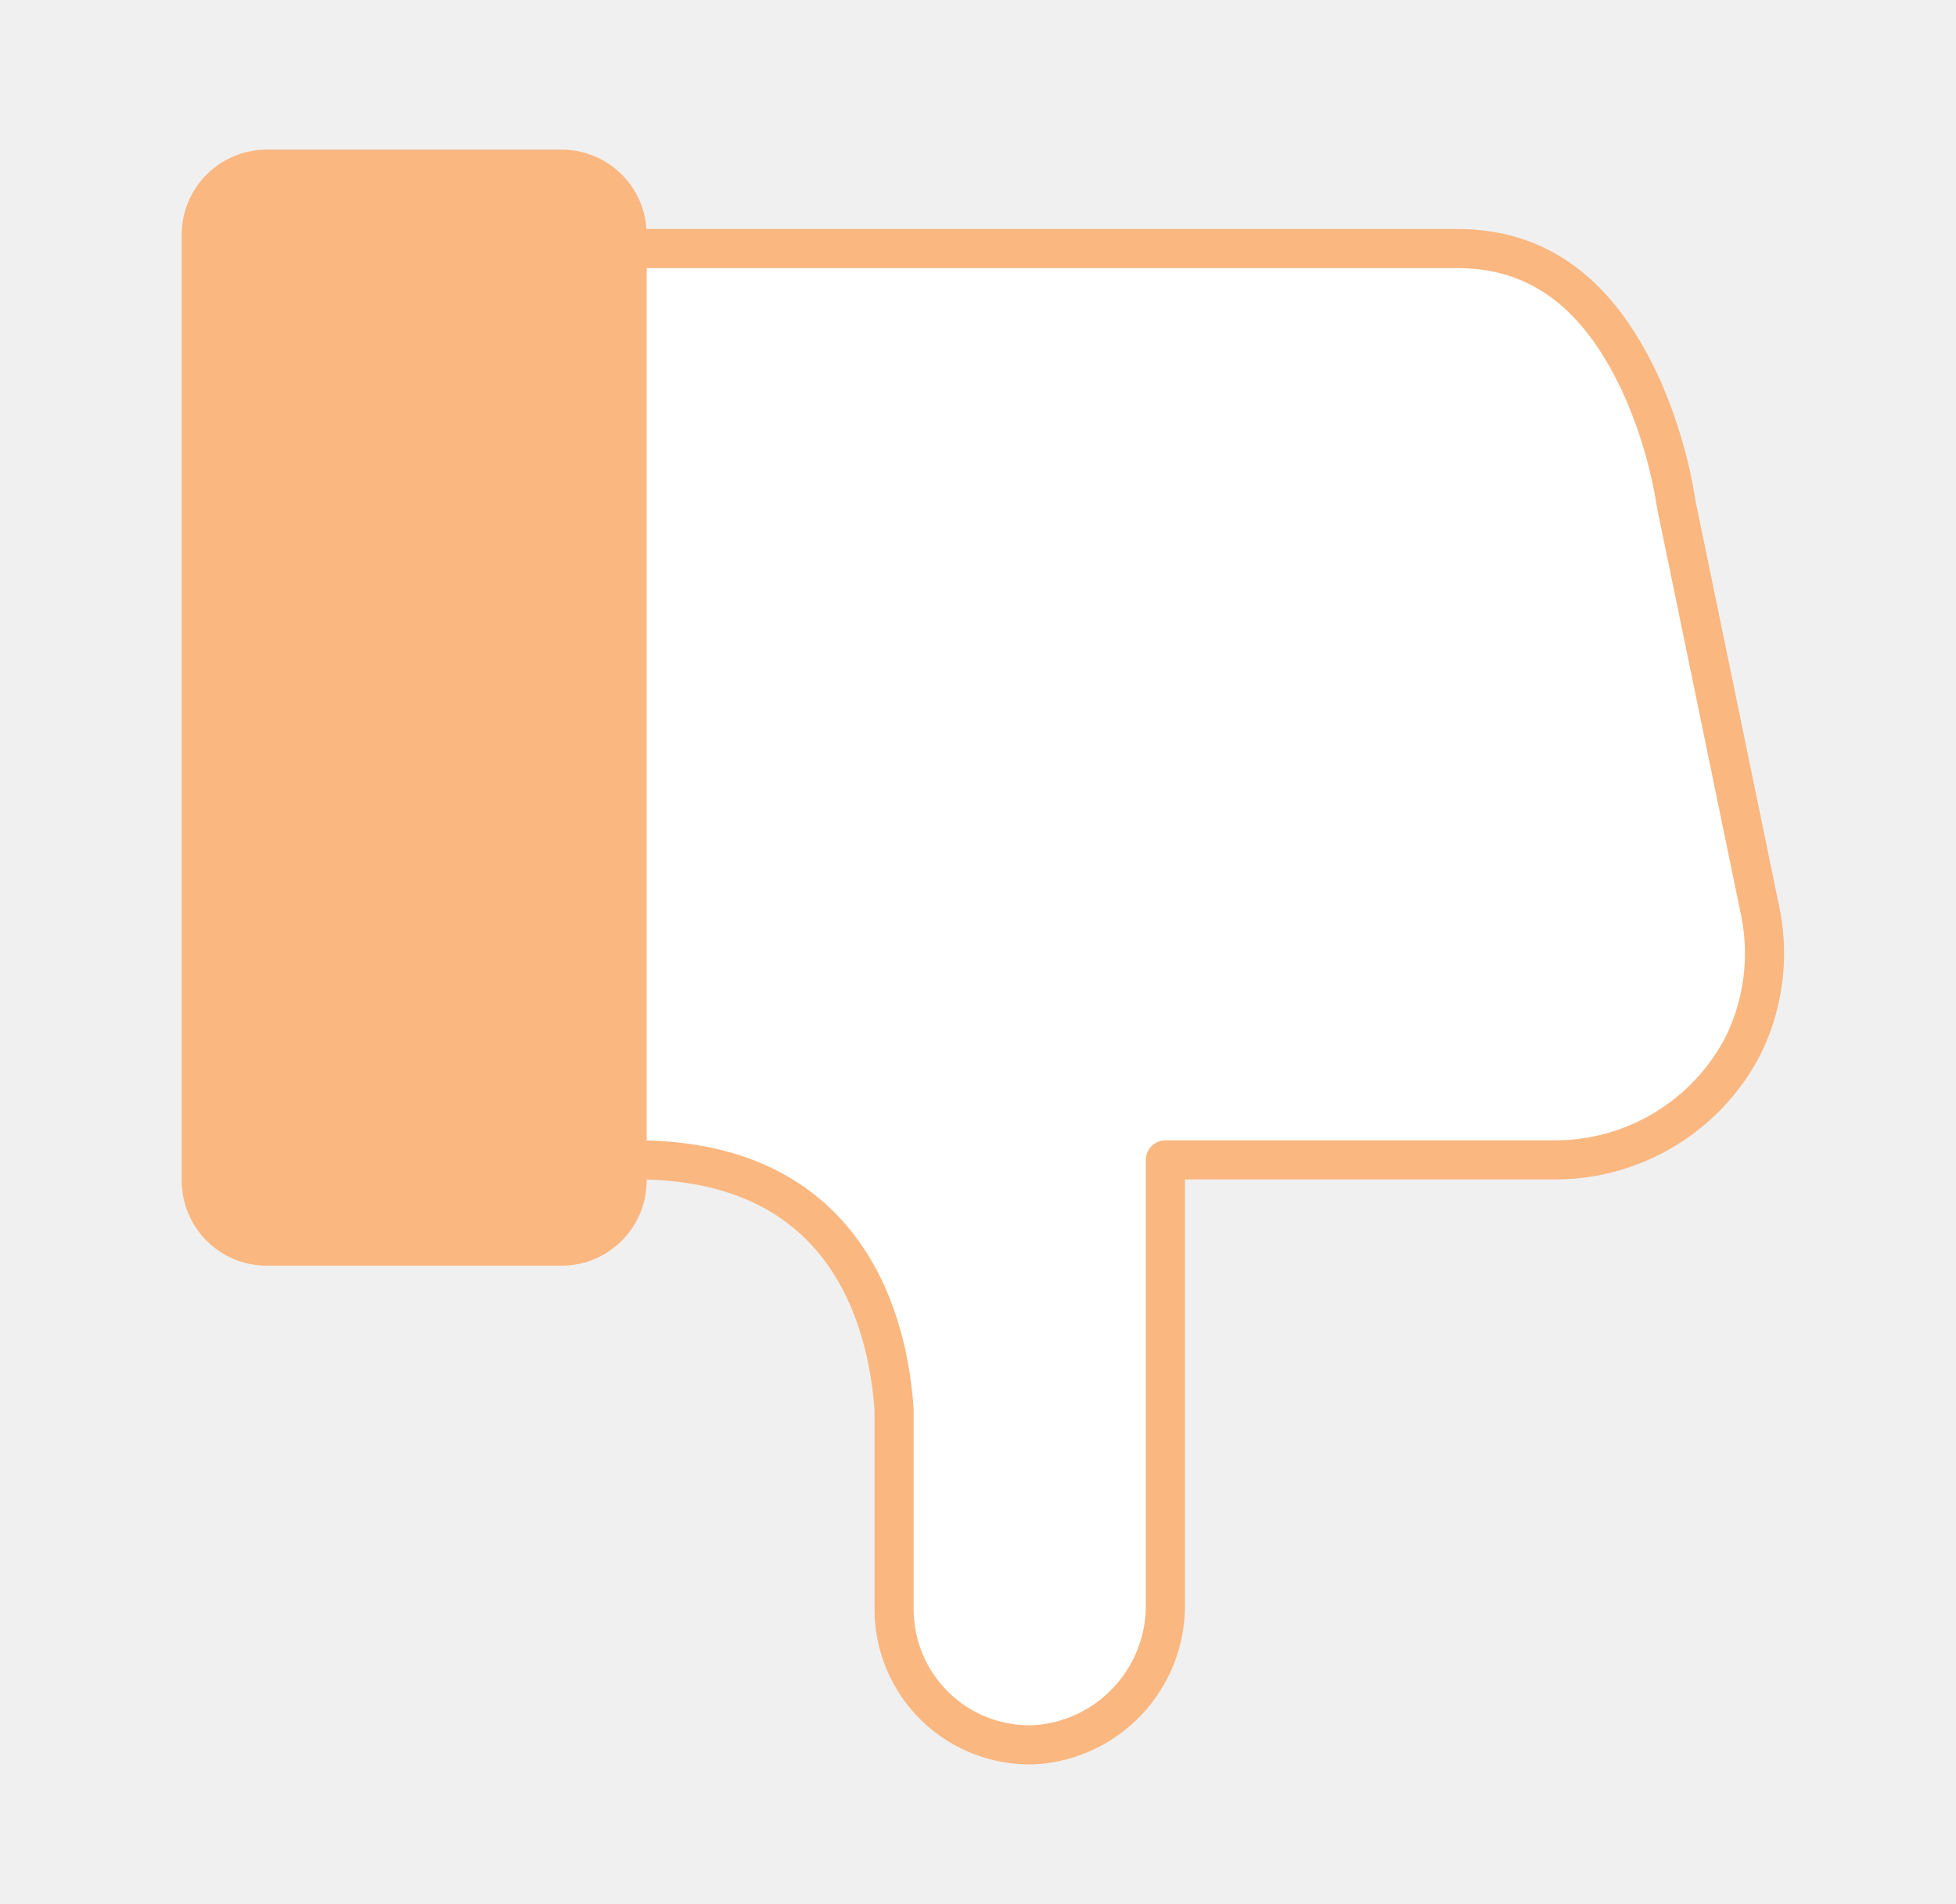
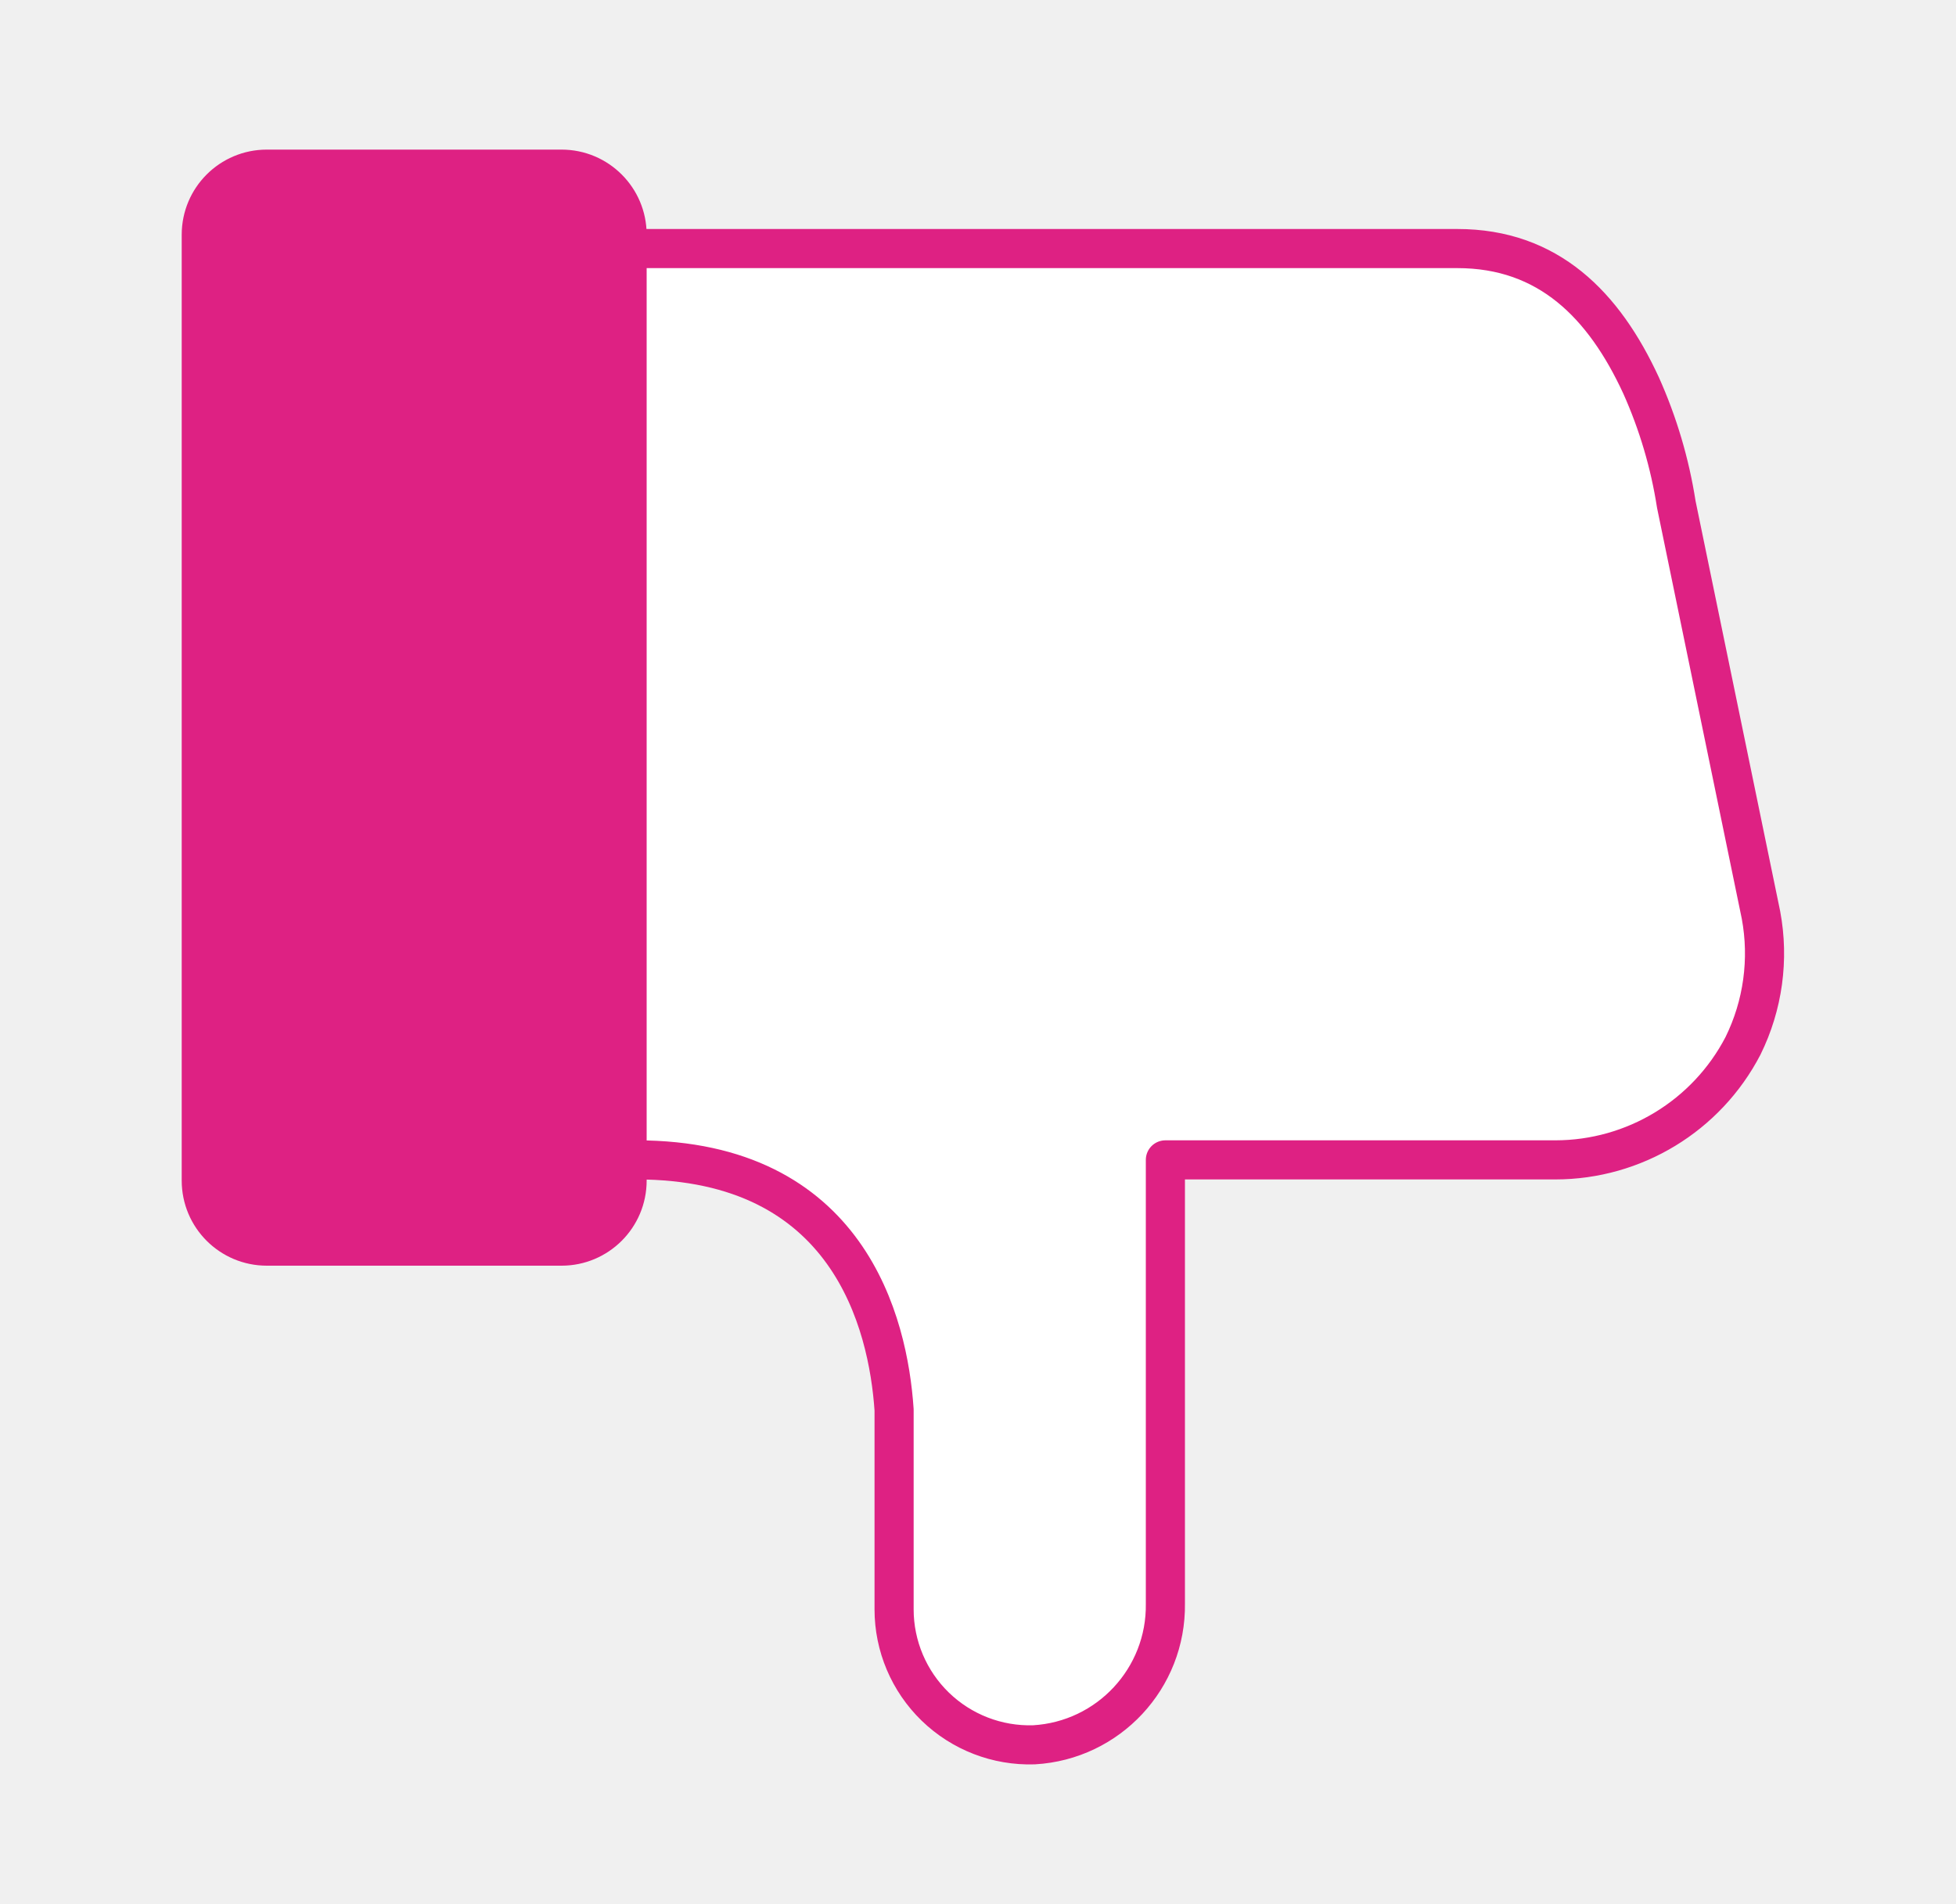
<svg xmlns="http://www.w3.org/2000/svg" id="Layer_1" data-name="Layer 1" viewBox="0 0 100 97.33">
  <defs>
-     <style>.cls-1{fill:#fff;stroke-linecap:round;stroke-linejoin:round;stroke-width:2px;}.cls-1,.cls-2{stroke:#fab780;}.cls-2{fill:#fab780;stroke-miterlimit:10;}</style>
+     <style>.cls-1{fill:#fff;stroke-linecap:round;stroke-linejoin:round;stroke-width:2px;}.cls-1,.cls-2{stroke:#de2183;}.cls-2{fill:#de2183;stroke-miterlimit:10;}</style>
  </defs>
  <path class="cls-1" d="M79.51,59.31H59.58c0,.1,0,.21,0,.31V82a7.13,7.13,0,0,1-6.72,7.22,6.93,6.93,0,0,1-7.15-6.93V72.09c-.3-4.43-2.31-12.78-13.17-12.78H22.42A10.82,10.82,0,0,1,11.61,48.5v-25A10.82,10.82,0,0,1,22.42,12.71H74.51c4.65,0,7.49,2.88,9.39,7a23.84,23.84,0,0,1,1.8,6.08l4.33,21a10.7,10.7,0,0,1-.92,6.69A10.82,10.82,0,0,1,79.51,59.31Z" />
  <rect class="cls-2" x="9.79" y="8.15" width="22.77" height="56.07" rx="3.85" ry="3.85" />
</svg>
